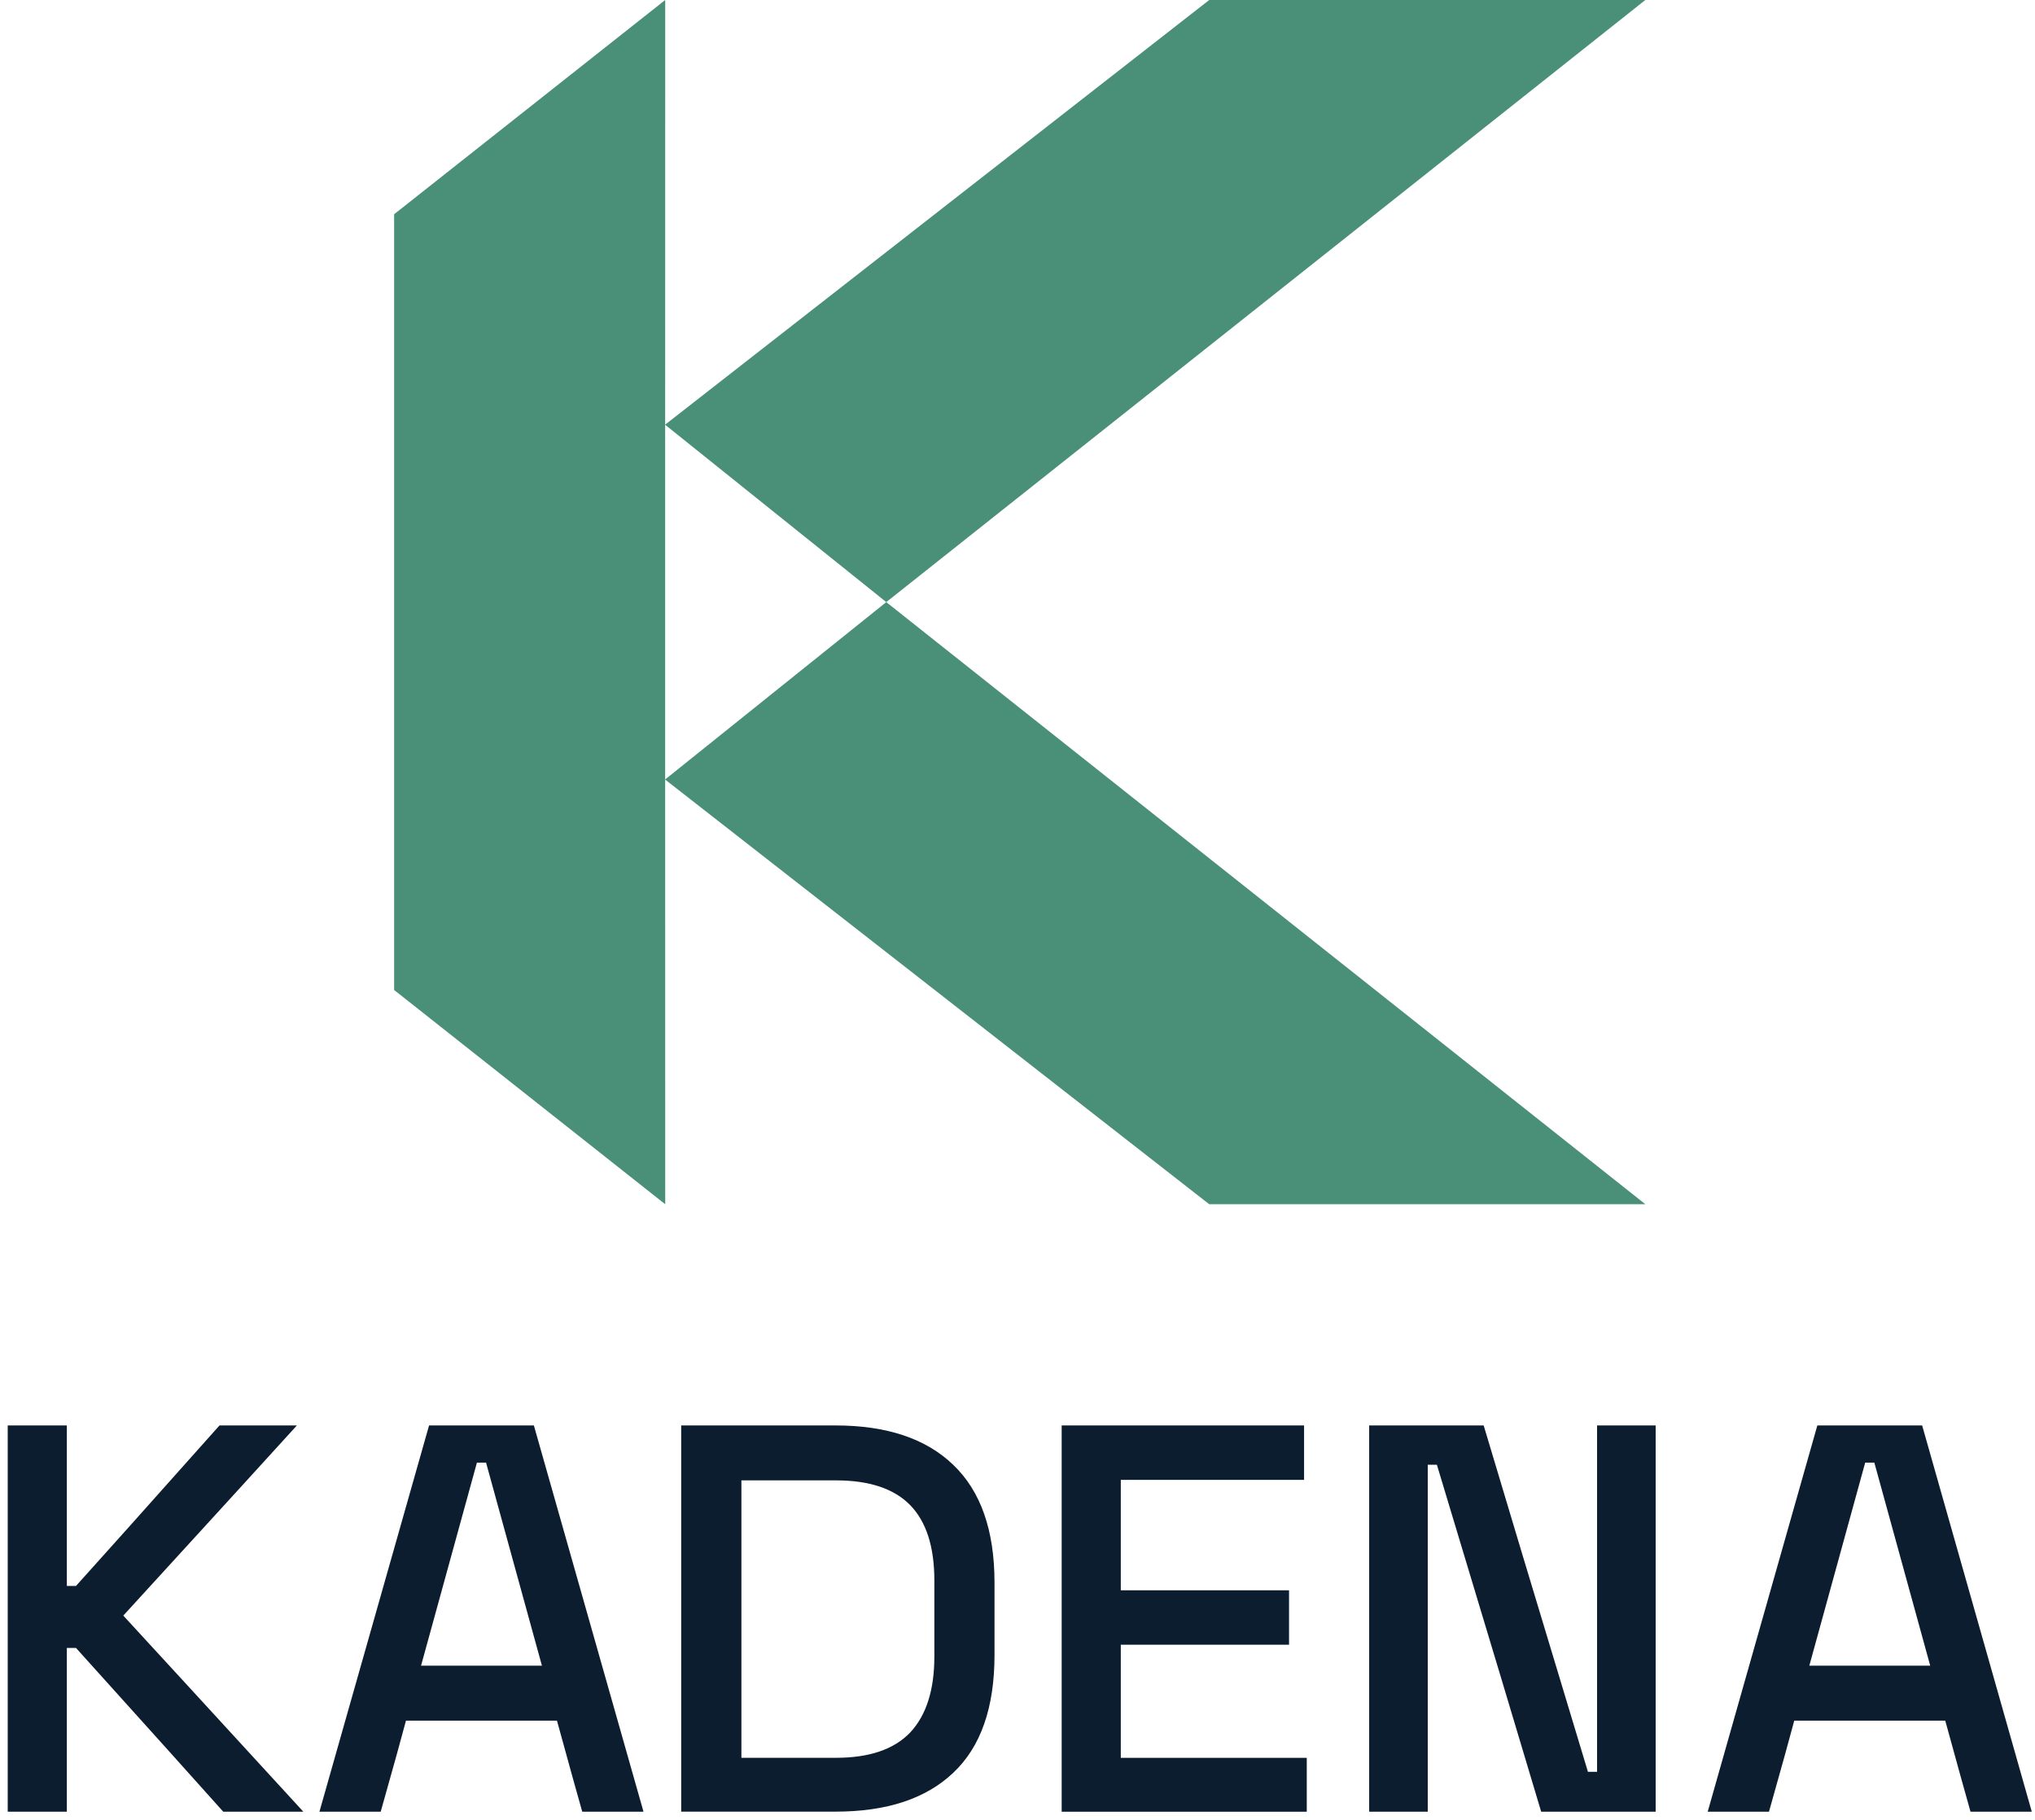
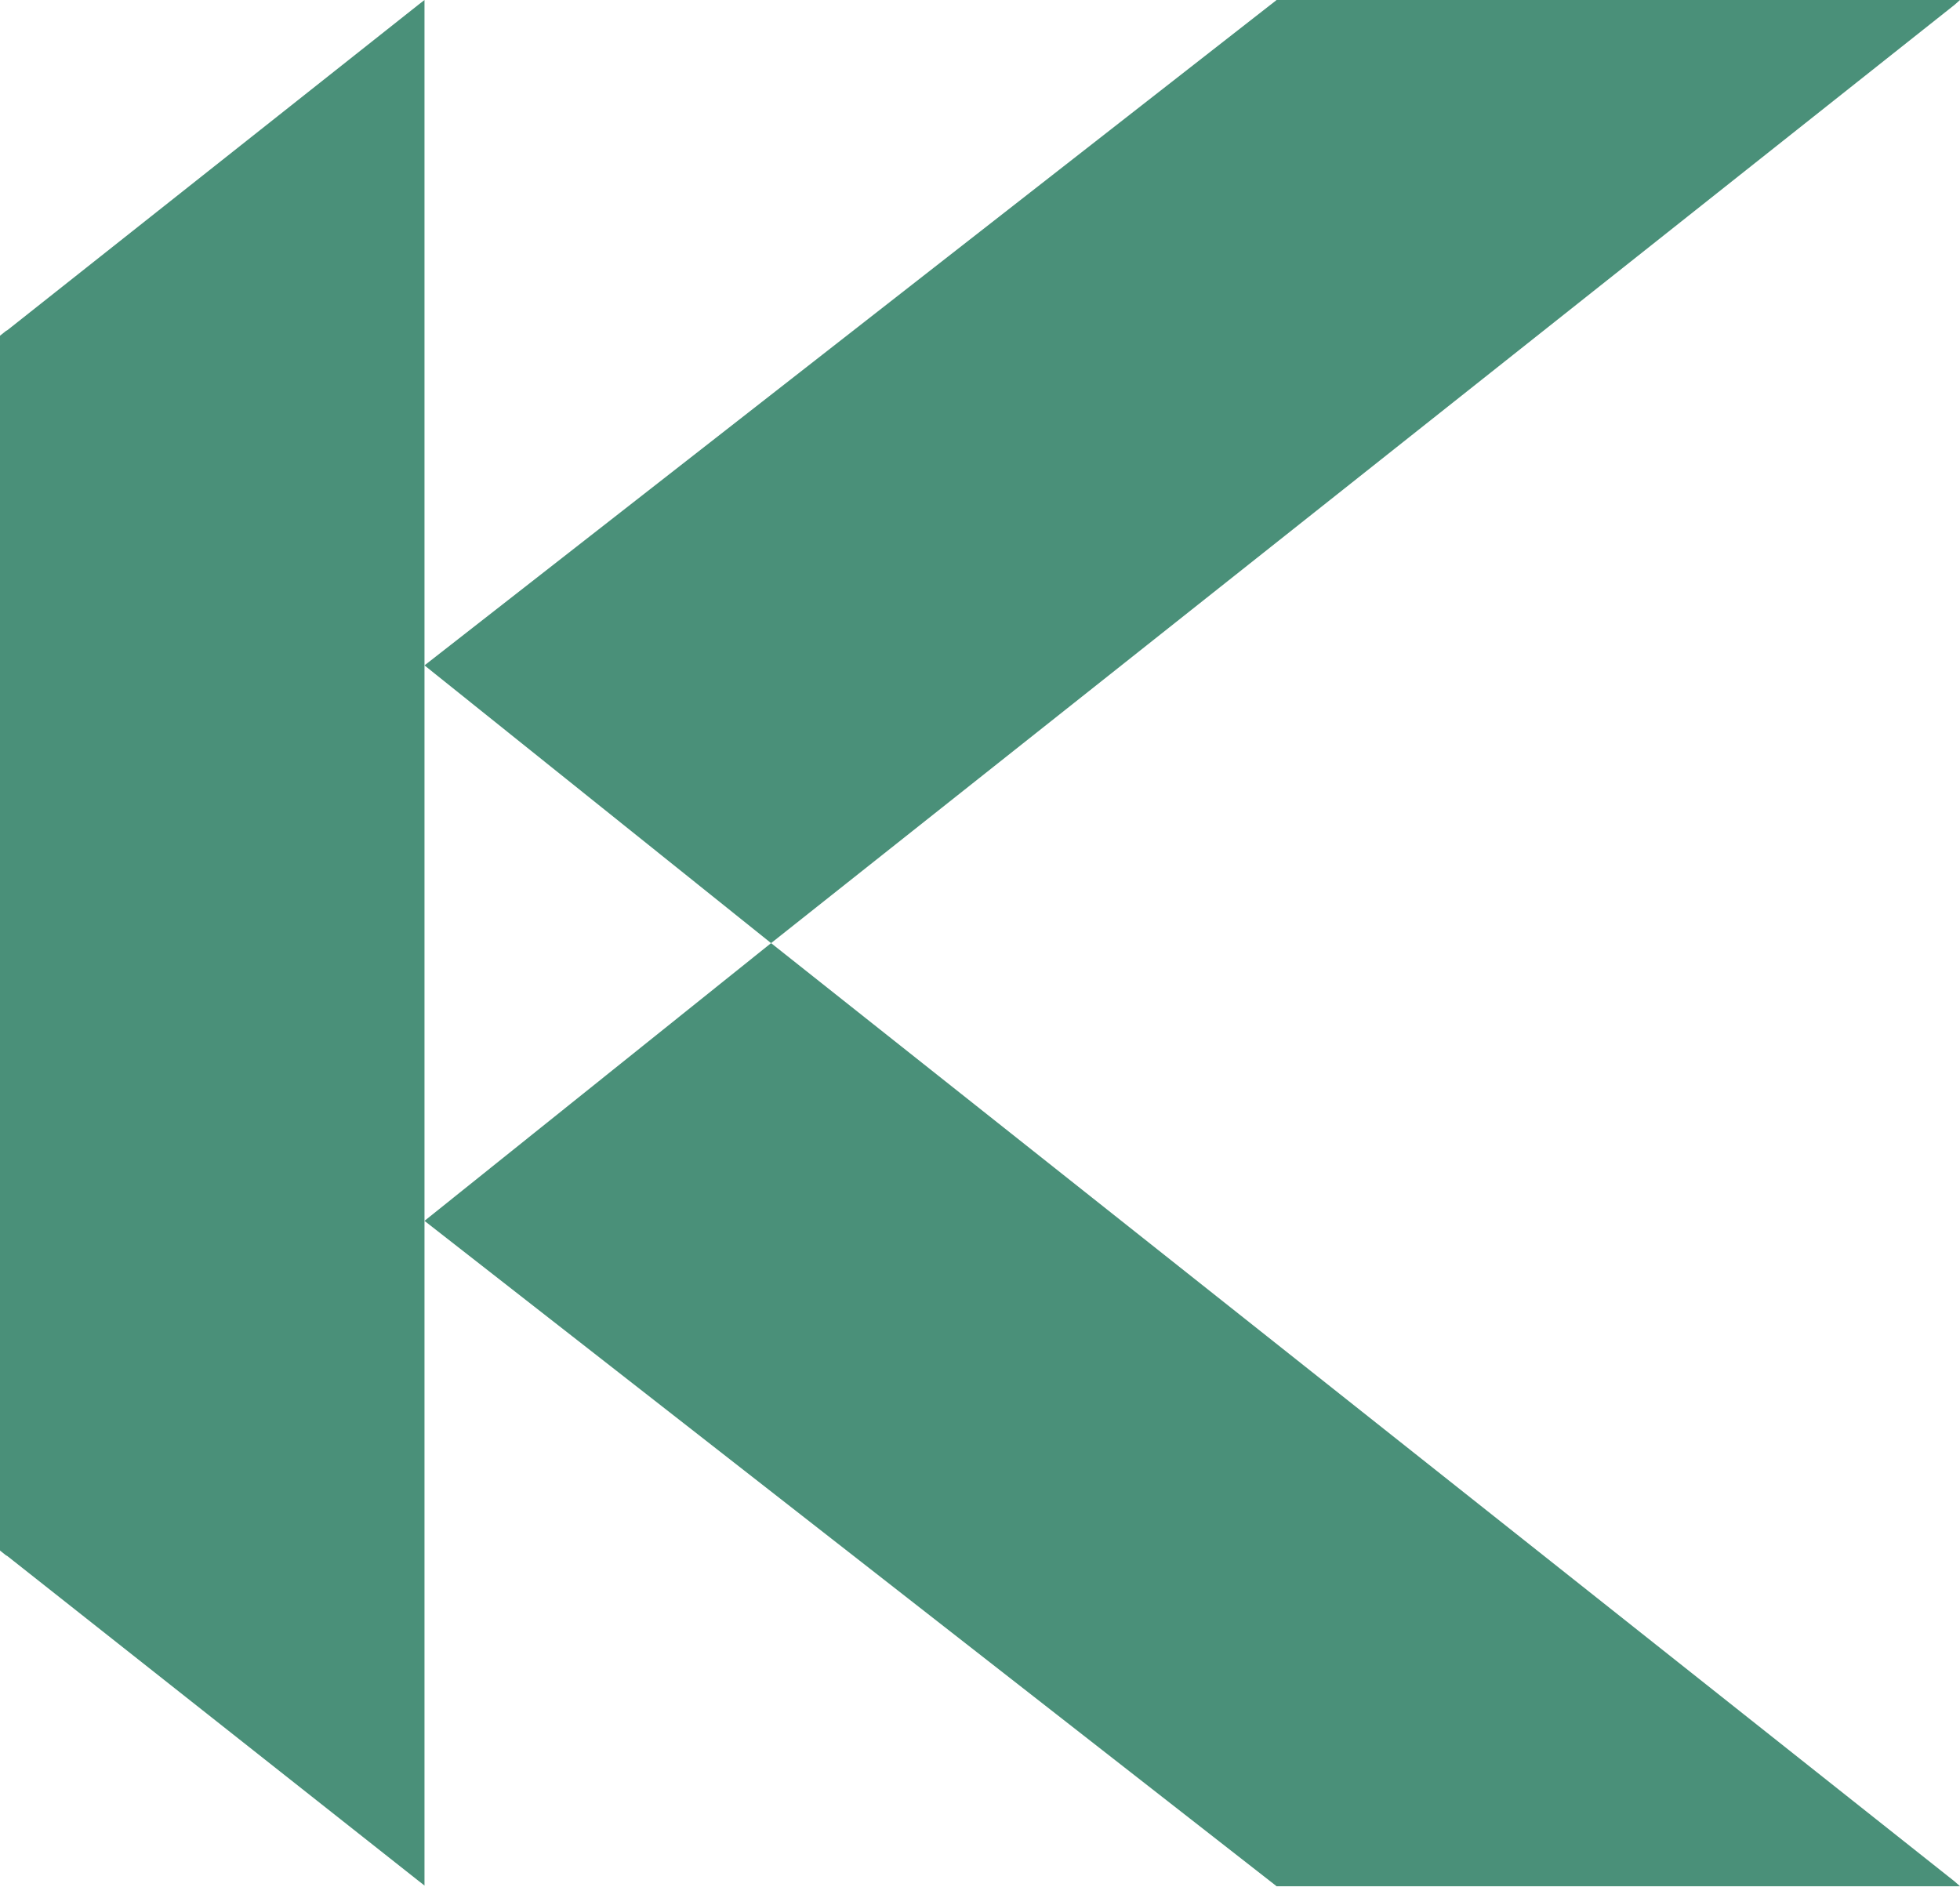
- <svg xmlns="http://www.w3.org/2000/svg" width="236" height="211" viewBox="0 0 236 211" fill="none">
-   <path d="M0.895 210.114V165.319H7.751V183.936H8.81C11.597 180.854 17.142 174.65 25.455 165.319H34.431C31.063 169.028 24.355 176.379 14.298 187.372C17.786 191.161 24.749 198.74 35.177 210.114H25.889C23.063 206.947 17.37 200.617 8.81 191.121H7.751V210.114H0.895Z" fill="#0B1D2E" />
-   <path d="M37.045 210.114C39.165 202.66 43.404 187.725 49.759 165.319H61.914C64.033 172.773 68.273 187.708 74.627 210.114H67.522C67.021 208.367 66.046 204.846 64.592 199.556H47.08C46.624 201.303 45.645 204.824 44.151 210.114H37.045ZM48.824 193.181H62.848C61.766 189.226 59.606 181.374 56.368 169.629H55.309C54.226 173.544 52.066 181.396 48.829 193.181H48.824Z" fill="#0B1D2E" />
-   <path d="M78.999 210.114V165.319H96.887C102.83 165.319 107.378 166.842 110.535 169.879C113.733 172.921 115.334 177.481 115.334 183.56V191.932C115.334 198.055 113.733 202.615 110.535 205.612C107.378 208.609 102.826 210.109 96.887 210.109H78.999V210.114ZM85.98 203.865H96.95C100.813 203.865 103.68 202.888 105.554 200.931C107.423 198.933 108.358 195.995 108.358 192.12V183.309C108.358 179.394 107.423 176.478 105.554 174.56C103.684 172.648 100.818 171.689 96.95 171.689H85.98V203.865Z" fill="#0B1D2E" />
-   <path d="M123.123 210.114V165.319H151.234V171.631H129.979V184.438H149.49V190.749H129.979V203.869H151.547V210.118H123.123V210.114Z" fill="#0B1D2E" />
-   <path d="M158.784 210.114V165.319H172.062C174.056 172.025 178.086 185.414 184.154 205.491H185.214V165.319H192.007V210.114H178.73C176.735 203.408 172.706 189.997 166.637 169.879H165.577V210.114H158.784Z" fill="#0B1D2E" />
-   <path d="M198.044 210.114C200.164 202.66 204.404 187.725 210.758 165.319H222.913C225.033 172.773 229.272 187.708 235.627 210.114H228.521C228.02 208.367 227.045 204.846 225.592 199.556H208.08C207.623 201.303 206.644 204.824 205.15 210.114H198.044ZM209.824 193.181H223.848C222.766 189.226 220.606 181.374 217.368 169.629H216.308C215.226 173.544 213.066 181.396 209.828 193.181H209.824Z" fill="#0B1D2E" />
-   <path d="M190.814 139.662H140.238L140.205 139.637L139.806 139.33L77.129 90.406L102.782 69.831L190.391 139.33L190.814 139.662Z" fill="#4A9079" />
-   <path d="M190.814 0H140.238L140.205 0.025L139.806 0.333L77.129 49.256L102.782 69.831L190.391 0.333L190.814 0Z" fill="#4A9079" />
-   <path d="M77.138 72.932V90.357V90.415L77.146 139.33V139.663L77.113 139.638L76.722 139.33L46.222 115.222L46.147 115.164L45.708 114.823V24.84L46.147 24.499L46.222 24.441L76.722 0.333L77.113 0.025L77.146 0V0.333L77.138 49.248V49.306V69.831V72.932Z" fill="#4A9079" />
+ <svg xmlns="http://www.w3.org/2000/svg" version="1.1" id="Layer_1" x="0px" y="0px" viewBox="0 0 324.6 312.4" style="enable-background:new 0 0 324.6 312.4;" xml:space="preserve">
+   <style type="text/css">
+ 	.st0{fill:#4A9079;}
+ </style>
+   <path class="st0" d="M324.6,312.4H211.4l-0.1-0.1l-0.9-0.7L70.3,202.2l57.4-46l196,155.4L324.6,312.4z" />
+   <path class="st0" d="M324.6,0H211.4l-0.1,0.1l-0.9,0.7L70.3,110.2l57.4,46l196-155.4L324.6,0z" />
+   <path class="st0" d="M70.3,163.1v39v0.1l0,109.4v0.7l-0.1-0.1l-0.9-0.7L1.2,257.7L1,257.6l-1-0.8V55.6l1-0.8l0.2-0.1L69.4,0.7  l0.9-0.7L70.3,0v0.7l0,109.4v0.1v45.9V163.1z" />
</svg>
